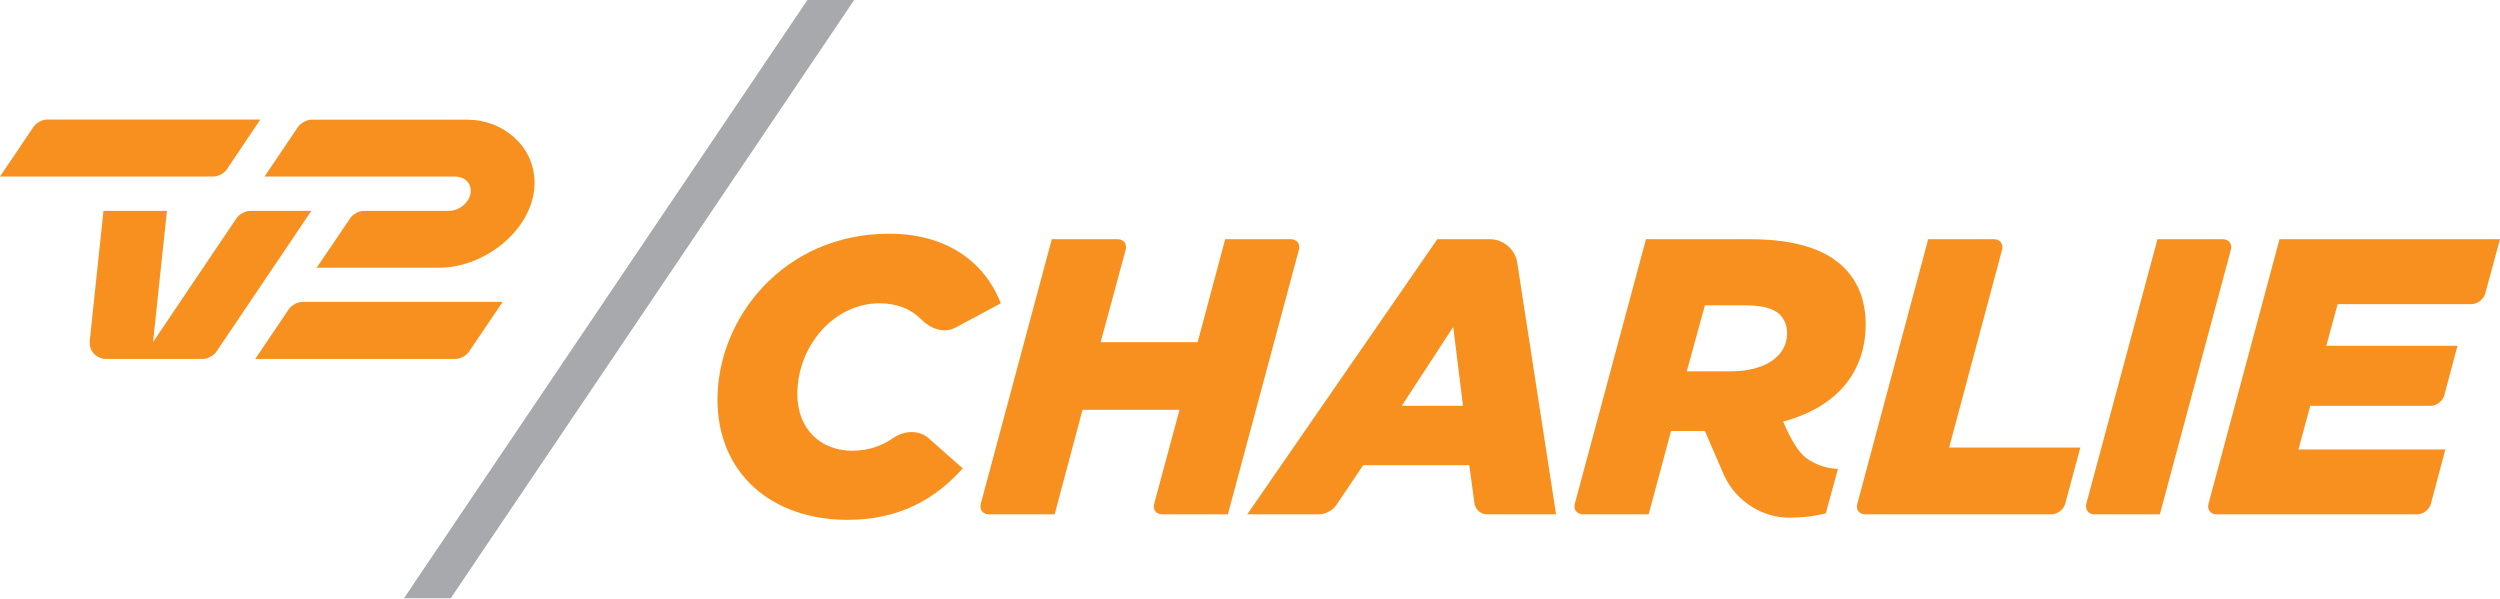
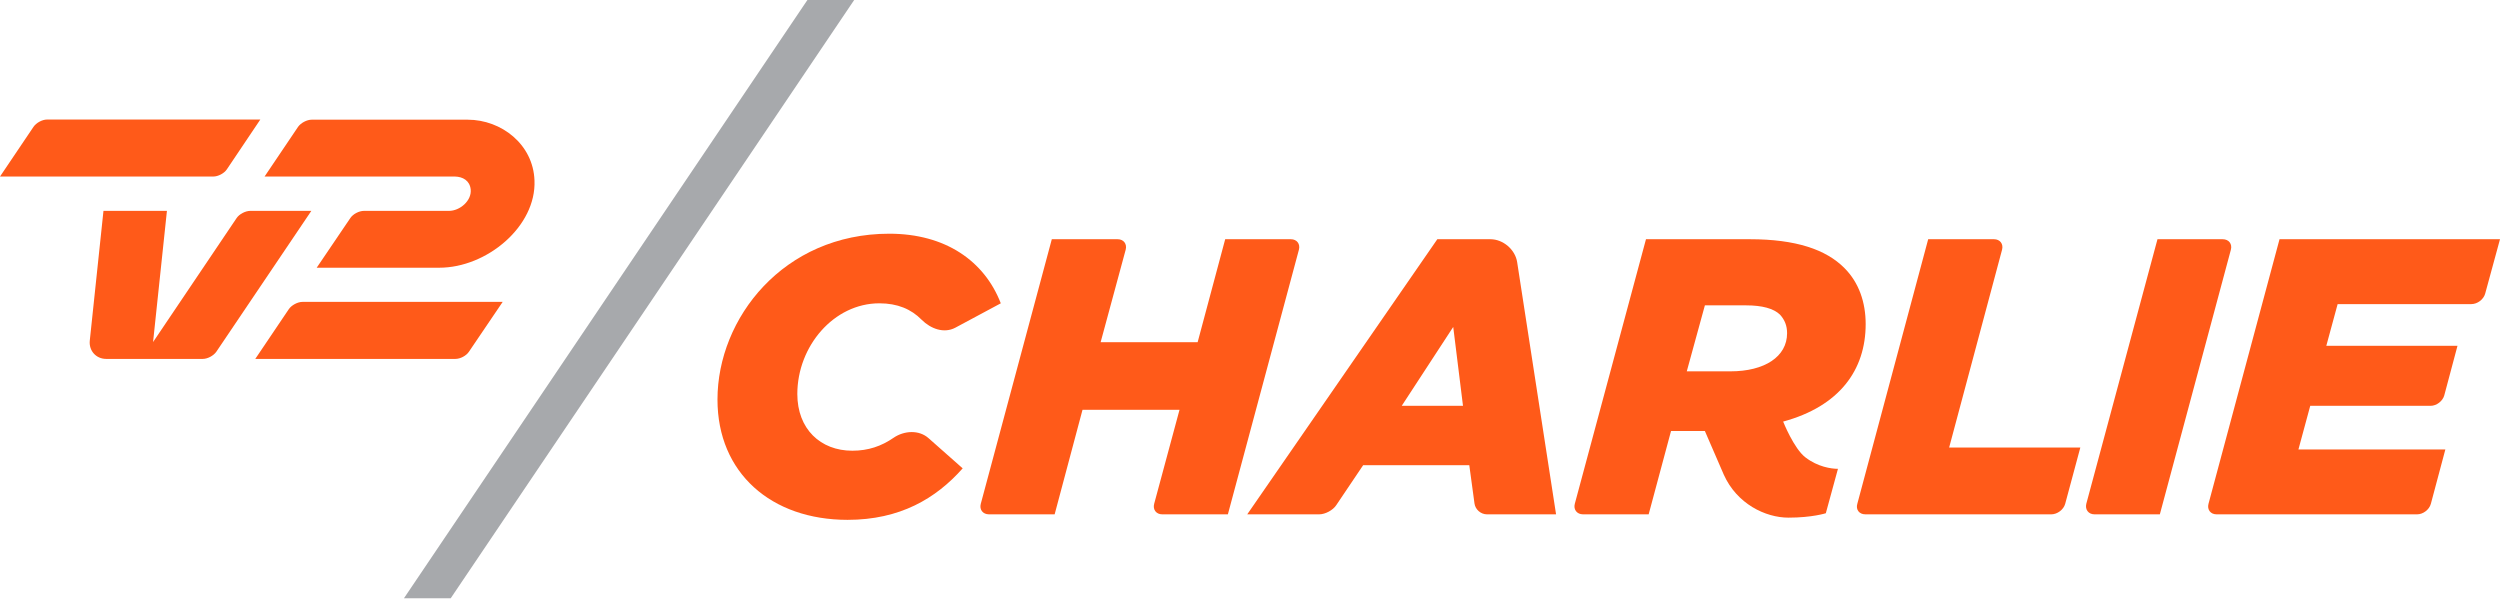
<svg xmlns="http://www.w3.org/2000/svg" width="600" height="143.58" version="1.1" viewBox="0 0 158.75 37.988">
  <g transform="translate(-227.5 -317.12)">
-     <g fill="#f7901e">
+     <g fill="#ff5a19">
      <path d="m283.97 331.96c3.56 0 6.04 1.73 7.08 4.42l-2.89 1.55c-0.72 0.38-1.56 0.07-2.14-0.51-0.66-0.67-1.53-1.04-2.68-1.04-2.89 0-5.21 2.72-5.21 5.76 0 2.22 1.47 3.6 3.49 3.6 1.02 0 1.85-0.29 2.62-0.82 0.67-0.46 1.62-0.52 2.23 0.03l2.16 1.91c-1.7 1.92-3.99 3.27-7.31 3.27-4.84 0-8.26-2.97-8.26-7.64 0-5.16 4.19-10.53 10.91-10.53" />
      <path d="m298.47 332.31c0.38 0 0.61 0.3 0.51 0.67l-1.59 5.87h6.16l1.75-6.54h4.17c0.38 0 0.61 0.3 0.51 0.67l-4.51 16.8h-4.17c-0.38 0-0.61-0.3-0.51-0.67l1.61-5.97h-6.16l-1.77 6.64h-4.17c-0.39 0-0.62-0.3-0.52-0.67l4.51-16.8h4.18z" />
      <path d="m354.63 332.98-3.36 12.56h8.33l-0.96 3.57c-0.1 0.37-0.5 0.67-0.88 0.67h-11.81c-0.39 0-0.62-0.3-0.51-0.67l4.5-16.8h4.18c0.38 0 0.61 0.3 0.51 0.67" />
      <path d="m368.64 332.31c0.39 0 0.62 0.3 0.52 0.67l-4.51 16.8h-4.15c-0.38 0-0.61-0.3-0.52-0.67l4.52-16.8h4.14z" />
      <path d="m386.25 332.31-0.94 3.45c-0.1 0.37-0.49 0.67-0.88 0.67h-8.49l-0.72 2.65h8.33l-0.84 3.15c-0.1 0.36-0.49 0.66-0.87 0.66h-7.64l-0.75 2.77h9.33l-0.92 3.45c-0.1 0.37-0.49 0.67-0.87 0.67h-12.74c-0.38 0-0.61-0.3-0.51-0.67l4.51-16.8h14z" />
      <path d="m337.38 340.7c2.17 0 3.6-0.93 3.6-2.42 0-0.48-0.15-0.85-0.45-1.18-0.4-0.39-1.13-0.59-2.15-0.59h-2.62l-1.15 4.19h2.77zm-9.88 8.41 4.52-16.8h6.59c2.92 0 4.84 0.65 6.01 1.83 0.92 0.92 1.35 2.17 1.35 3.56 0 2.92-1.67 5.22-5.24 6.19 0 0 0.68 1.71 1.41 2.27 0.79 0.61 1.65 0.73 2.07 0.73l-0.77 2.82s-0.87 0.28-2.37 0.28c-1.47 0-3.28-0.88-4.11-2.73-0.33-0.76-1.2-2.77-1.2-2.77h-2.15l-1.42 5.29h-4.17c-0.38 0-0.62-0.3-0.52-0.67" />
      <path d="m316.51 342.89 3.27-5.01 0.62 5.01h-3.89zm2.26-10.58-12.07 17.47h4.57c0.38 0 0.87-0.26 1.08-0.58l1.71-2.54h6.74l0.33 2.43c0.05 0.38 0.4 0.69 0.79 0.69h4.39l-2.47-16.01c-0.12-0.8-0.89-1.46-1.7-1.46h-3.37z" />
      <path d="m257.2 324.72h-9.91c-0.3 0-0.68 0.2-0.86 0.45l-2.13 3.16h12.09c0.49 0.01 0.94 0.25 1 0.82 0.07 0.71-0.68 1.36-1.38 1.36h-5.4c-0.31 0-0.69 0.2-0.86 0.45l-2.14 3.16h7.78c3.03 0 6.17-2.63 6.05-5.54-0.08-2.3-2.11-3.86-4.24-3.86" />
      <path d="m241.04 328.33h-13.54l2.13-3.16c0.17-0.25 0.55-0.46 0.86-0.46h13.54l-2.13 3.17c-0.17 0.25-0.55 0.45-0.86 0.45" />
      <path d="m233.2 338.76 0.87-8.25h4.03l-0.88 8.33 5.31-7.88c0.17-0.25 0.56-0.45 0.86-0.45h3.88l-6.03 8.94c-0.18 0.26-0.56 0.46-0.86 0.46h-6.14c-0.64 0-1.1-0.52-1.04-1.15" />
      <path d="m256.42 339.91h-12.71l2.13-3.16c0.17-0.25 0.56-0.46 0.86-0.46h12.72l-2.14 3.16c-0.17 0.26-0.55 0.46-0.86 0.46" />
    </g>
    <path d="m253.15 355.11h2.97l25.62-37.99h-2.97l-25.62 37.99z" fill="#a7a9ac" />
  </g>
</svg>
